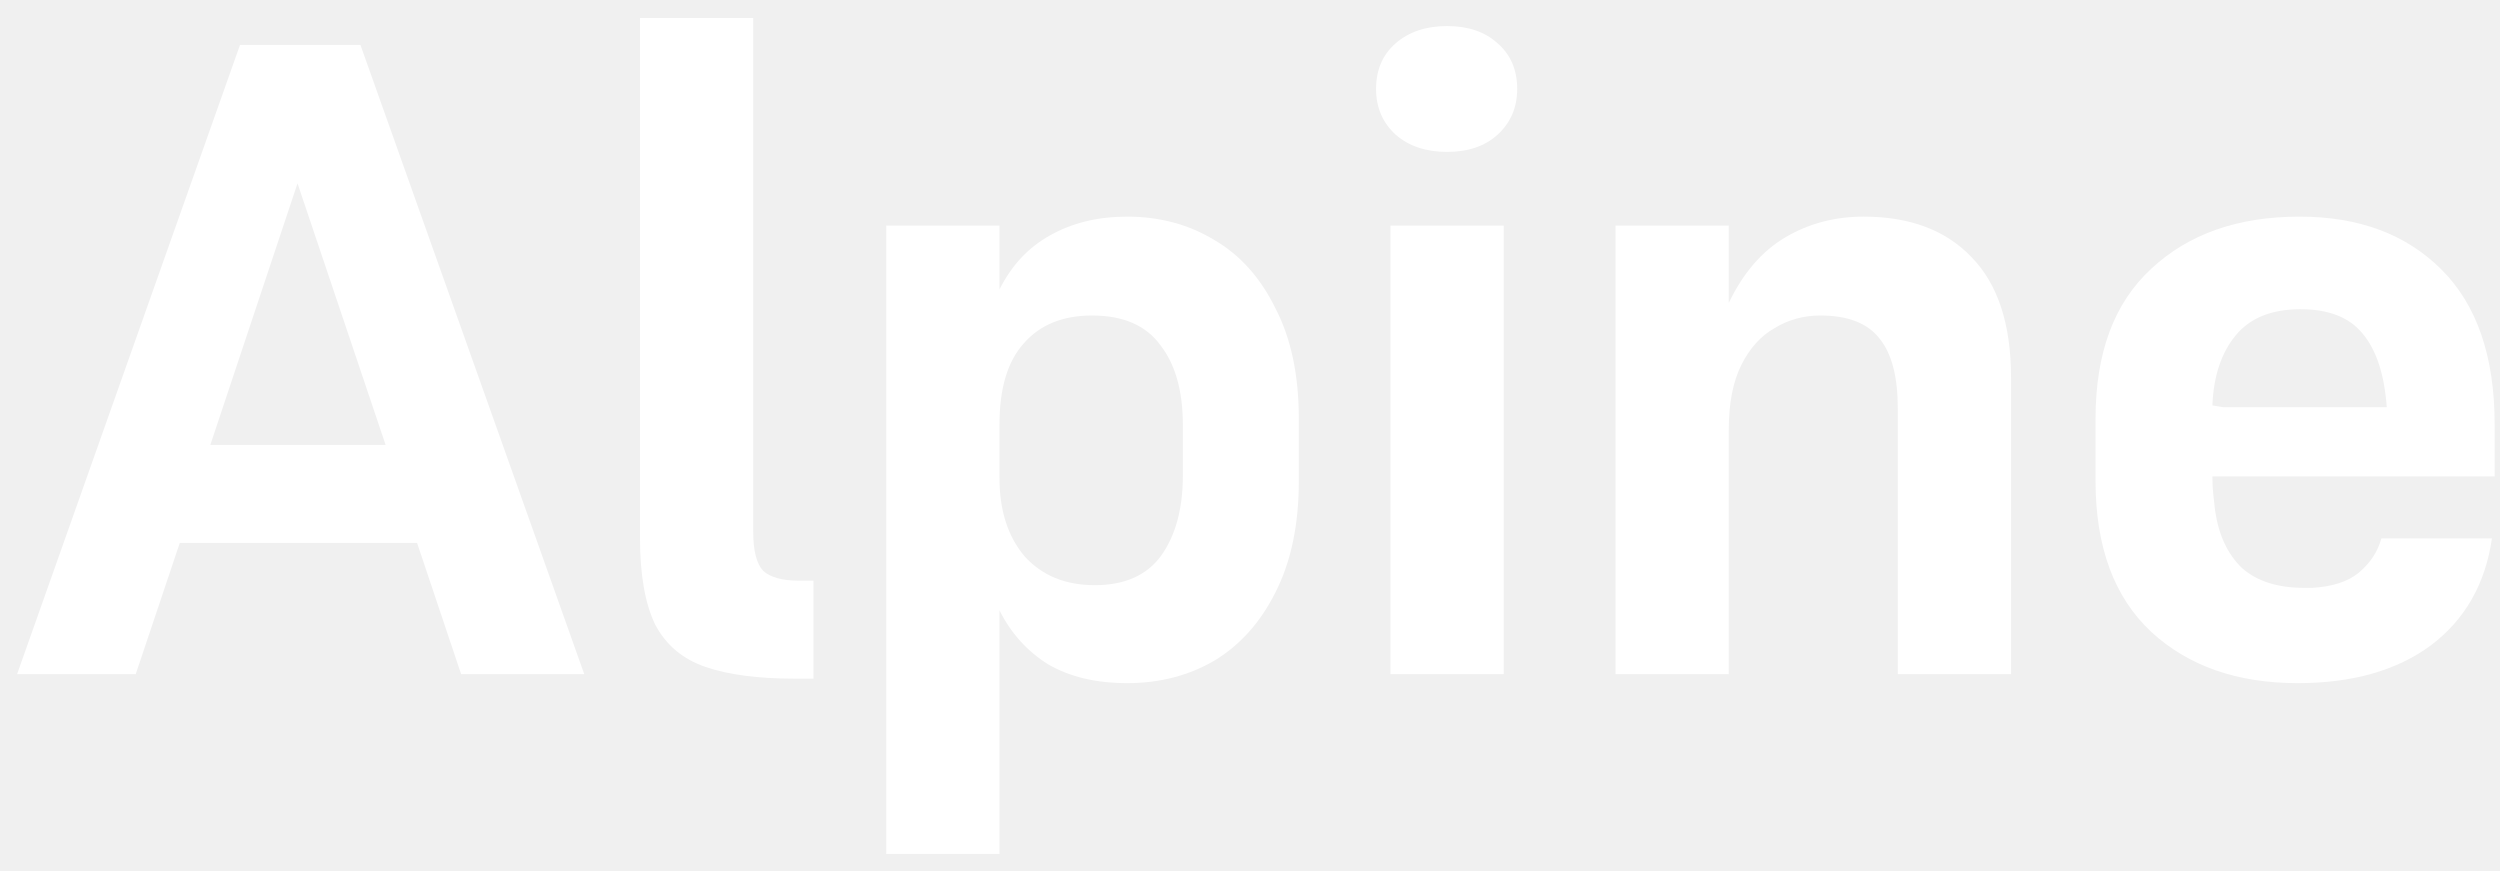
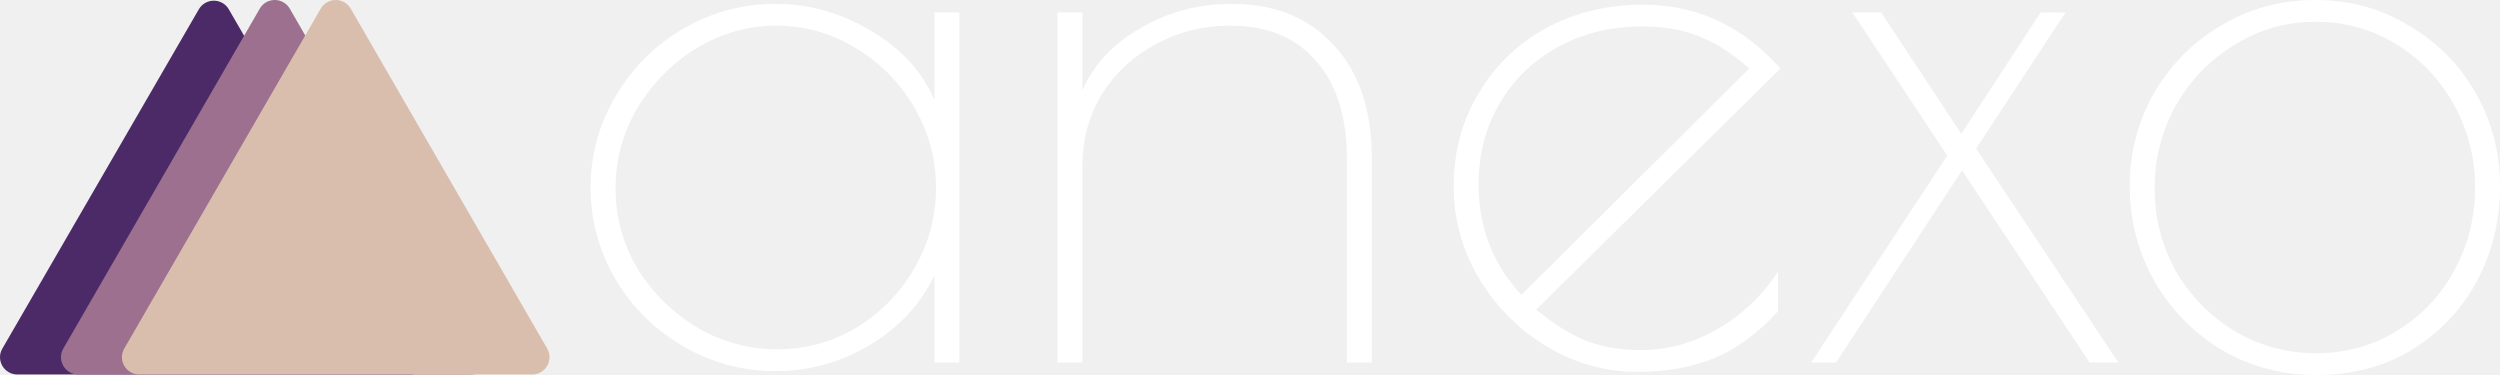
- <svg xmlns="http://www.w3.org/2000/svg" width="89" height="31" viewBox="0 0 89 31" fill="#FFFFFF">
-   <path d="M13.728 15.84L10.592 6.528L7.488 15.84H13.728ZM16.416 24L14.848 19.328H6.4L4.832 24H0.608L8.544 1.6H12.832L20.8 24H16.416Z" />
-   <path d="M26.815 18.944C26.815 19.605 26.932 20.064 27.167 20.32C27.423 20.555 27.85 20.672 28.447 20.672H28.959V24.16H28.287C26.986 24.16 25.93 24.021 25.119 23.744C24.308 23.467 23.711 22.965 23.327 22.24C22.964 21.493 22.783 20.459 22.783 19.136V0.64H26.815V18.944Z" />
-   <path d="M38.974 20.832C40.041 20.832 40.83 20.48 41.342 19.776C41.854 19.051 42.11 18.101 42.11 16.928V15.136C42.11 13.92 41.843 12.971 41.31 12.288C40.798 11.584 39.987 11.232 38.878 11.232C37.833 11.232 37.022 11.563 36.446 12.224C35.87 12.864 35.582 13.824 35.582 15.104V17.024C35.582 18.176 35.881 19.104 36.478 19.808C37.097 20.491 37.929 20.832 38.974 20.832ZM40.126 24.32C39.017 24.32 38.078 24.096 37.31 23.648C36.563 23.179 35.987 22.539 35.582 21.728V30.4H31.55V8.032H35.582V10.304C36.009 9.451 36.606 8.811 37.374 8.384C38.163 7.936 39.081 7.712 40.126 7.712C41.278 7.712 42.313 7.989 43.23 8.544C44.147 9.077 44.873 9.888 45.406 10.976C45.961 12.043 46.238 13.355 46.238 14.912V17.12C46.238 18.677 45.961 20 45.406 21.088C44.873 22.155 44.147 22.965 43.23 23.52C42.313 24.053 41.278 24.32 40.126 24.32Z" />
-   <path d="M51.516 5.408C50.769 5.408 50.161 5.205 49.692 4.8C49.223 4.373 48.988 3.829 48.988 3.168C48.988 2.485 49.223 1.941 49.692 1.536C50.161 1.131 50.769 0.928 51.516 0.928C52.263 0.928 52.86 1.131 53.308 1.536C53.777 1.941 54.012 2.485 54.012 3.168C54.012 3.829 53.777 4.373 53.308 4.8C52.86 5.205 52.263 5.408 51.516 5.408ZM49.5 24V8.032H53.532V24H49.5Z" />
-   <path d="M61.544 15.296V24H57.513V8.032H61.544V10.784C62.056 9.717 62.728 8.939 63.56 8.448C64.392 7.957 65.32 7.712 66.344 7.712C67.987 7.712 69.267 8.192 70.184 9.152C71.123 10.112 71.593 11.541 71.593 13.44V24H67.561V14.528C67.561 13.419 67.347 12.597 66.921 12.064C66.494 11.509 65.79 11.232 64.808 11.232C64.211 11.232 63.667 11.381 63.176 11.68C62.686 11.957 62.291 12.395 61.992 12.992C61.694 13.589 61.544 14.357 61.544 15.296Z" />
-   <path d="M88.713 19.168C88.478 20.789 87.753 22.059 86.537 22.976C85.321 23.872 83.742 24.32 81.801 24.32C79.646 24.32 77.907 23.712 76.585 22.496C75.262 21.259 74.601 19.467 74.601 17.12V14.912C74.601 12.565 75.262 10.784 76.585 9.568C77.907 8.331 79.667 7.712 81.865 7.712C83.977 7.712 85.662 8.341 86.921 9.6C88.179 10.859 88.809 12.693 88.809 15.104V16.96H78.761C78.761 17.195 78.771 17.408 78.793 17.6C78.814 17.792 78.835 17.984 78.857 18.176C78.985 19.051 79.305 19.733 79.817 20.224C80.35 20.693 81.086 20.928 82.025 20.928C82.067 20.928 82.11 20.928 82.153 20.928C82.217 20.928 82.27 20.928 82.313 20.928C83.038 20.885 83.593 20.704 83.977 20.384C84.382 20.043 84.649 19.637 84.777 19.168H88.713ZM78.761 14.432L79.145 14.496H84.969C84.883 13.323 84.595 12.448 84.105 11.872C83.635 11.296 82.899 11.008 81.897 11.008C80.873 11.008 80.105 11.317 79.593 11.936C79.081 12.555 78.803 13.387 78.761 14.432Z" />
+ <svg xmlns="http://www.w3.org/2000/svg" width="800" height="120" viewBox="0 0 800 120" fill="none">
+   <path d="M248.245 118.755C237.624 118.755 227.75 116.1 218.623 110.788C209.495 105.477 202.276 98.34 196.966 89.378C191.655 80.249 189 70.456 189 60C189 49.544 191.655 39.834 196.966 30.871C202.276 21.743 209.495 14.523 218.623 9.212C227.75 3.9 237.624 1.245 248.245 1.245C259.032 1.245 269.238 4.149 278.863 9.959C288.489 15.602 295.21 22.988 299.027 32.116V3.983H306.992V116.017H299.027V88.133C294.546 97.427 287.576 104.896 278.117 110.539C268.823 116.017 258.866 118.755 248.245 118.755ZM248.743 111.784C257.87 111.784 266.334 109.461 274.134 104.813C281.933 100 288.074 93.693 292.554 85.892C297.201 77.925 299.524 69.295 299.524 60C299.524 50.871 297.201 42.324 292.554 34.357C287.908 26.39 281.685 20.083 273.885 15.436C266.085 10.622 257.621 8.216 248.494 8.216C239.367 8.216 230.82 10.622 222.854 15.436C215.055 20.249 208.748 26.639 203.936 34.606C199.289 42.573 196.966 51.12 196.966 60.249C196.966 69.378 199.289 77.925 203.936 85.892C208.748 93.693 215.138 100 223.103 104.813C231.069 109.461 239.616 111.784 248.743 111.784Z" fill="white" />
+   <path d="M338.412 3.983H346.378V28.88C350.029 20.581 356.252 13.942 365.047 8.963C373.843 3.817 383.551 1.245 394.172 1.245C407.946 1.245 418.816 5.643 426.782 14.44C434.913 23.07 438.979 35.187 438.979 50.788V116.017H431.013V50.788C431.013 37.344 427.694 26.888 421.056 19.419C414.584 11.95 405.457 8.216 393.674 8.216C385.045 8.216 377.079 10.207 369.777 14.191C362.641 18.008 356.916 23.32 352.601 30.125C348.452 36.929 346.378 44.647 346.378 53.278V116.017H338.412V3.983Z" fill="white" />
+   <path d="M524.928 112.033C533.557 112.033 541.772 109.793 549.572 105.311C557.371 100.83 563.844 94.689 568.988 86.888V99.585C562.848 106.39 556.127 111.369 548.825 114.523C541.523 117.51 533.225 119.004 523.932 119.004C513.643 119.004 503.935 116.266 494.807 110.788C485.846 105.311 478.627 98.008 473.15 88.88C467.84 79.751 465.185 70.041 465.185 59.751C465.185 48.631 467.84 38.672 473.15 29.875C478.461 20.913 485.68 13.942 494.807 8.963C504.101 3.983 514.39 1.494 525.674 1.494C542.934 1.494 557.62 8.299 569.735 21.909L491.571 99.087C497.048 103.568 502.358 106.888 507.503 109.046C512.647 111.037 518.456 112.033 524.928 112.033ZM473.15 59.004C473.15 72.78 477.714 84.564 486.842 94.357L559.778 21.909C554.301 17.095 548.991 13.693 543.846 11.701C538.702 9.544 532.561 8.465 525.426 8.465C515.302 8.465 506.258 10.705 498.292 15.187C490.493 19.502 484.352 25.477 479.872 33.112C475.391 40.747 473.15 49.378 473.15 59.004Z" fill="white" />
+   <path d="M668.682 116.017L627.858 54.523L587.531 116.017H579.566L623.128 49.792L592.759 3.983H601.969L627.609 42.822L653 3.983H660.965L632.339 47.552L677.893 116.017H668.682Z" fill="white" />
+   <path d="M741.253 120C729.968 120 719.762 117.261 710.635 111.784C701.507 106.141 694.371 98.755 689.227 89.627C684.082 80.332 681.51 70.29 681.51 59.502C681.51 48.88 684.082 39.004 689.227 29.875C694.537 20.747 701.673 13.527 710.635 8.216C719.762 2.739 729.885 0 741.004 0C751.957 0 761.914 2.739 770.875 8.216C780.003 13.527 787.139 20.747 792.283 29.875C797.428 39.004 800 48.88 800 59.502C800 70.622 797.511 80.83 792.532 90.124C787.554 99.253 780.584 106.556 771.622 112.033C762.827 117.344 752.704 120 741.253 120ZM741.253 113.029C750.712 113.029 759.342 110.622 767.141 105.809C774.941 100.996 780.998 94.606 785.313 86.639C789.794 78.506 792.034 69.627 792.034 60C792.034 50.539 789.794 41.743 785.313 33.61C780.832 25.477 774.692 19.004 766.892 14.191C759.093 9.378 750.463 6.971 741.004 6.971C731.545 6.971 722.832 9.461 714.866 14.44C707.067 19.253 700.843 25.726 696.197 33.859C691.716 41.992 689.476 50.788 689.476 60.249C689.476 69.71 691.716 78.506 696.197 86.639C700.843 94.606 707.067 100.996 714.866 105.809C722.832 110.622 731.628 113.029 741.253 113.029Z" fill="white" />
+   <path d="M63.619 2.984C65.752 -0.699 71.085 -0.699 73.218 2.984L136.086 111.547C138.219 115.23 135.553 119.834 131.287 119.834H5.55C1.284 119.834 -1.382 115.23 0.751 111.547L63.619 2.984Z" fill="#4C2A67" />
+   <path d="M83.126 2.768C85.259 -0.923 90.591 -0.923 92.724 2.768L155.593 111.531C157.725 115.221 155.059 119.834 150.793 119.834H25.056C20.79 119.834 18.124 115.221 20.257 111.531L83.126 2.768Z" fill="#9C708E" />
+   <path d="M102.632 2.768C104.765 -0.923 110.097 -0.923 112.23 2.768L175.099 111.531C177.232 115.221 174.566 119.834 170.3 119.834H44.562C40.297 119.834 37.63 115.221 39.763 111.531L102.632 2.768Z" fill="#D9BEAD" />
</svg>
